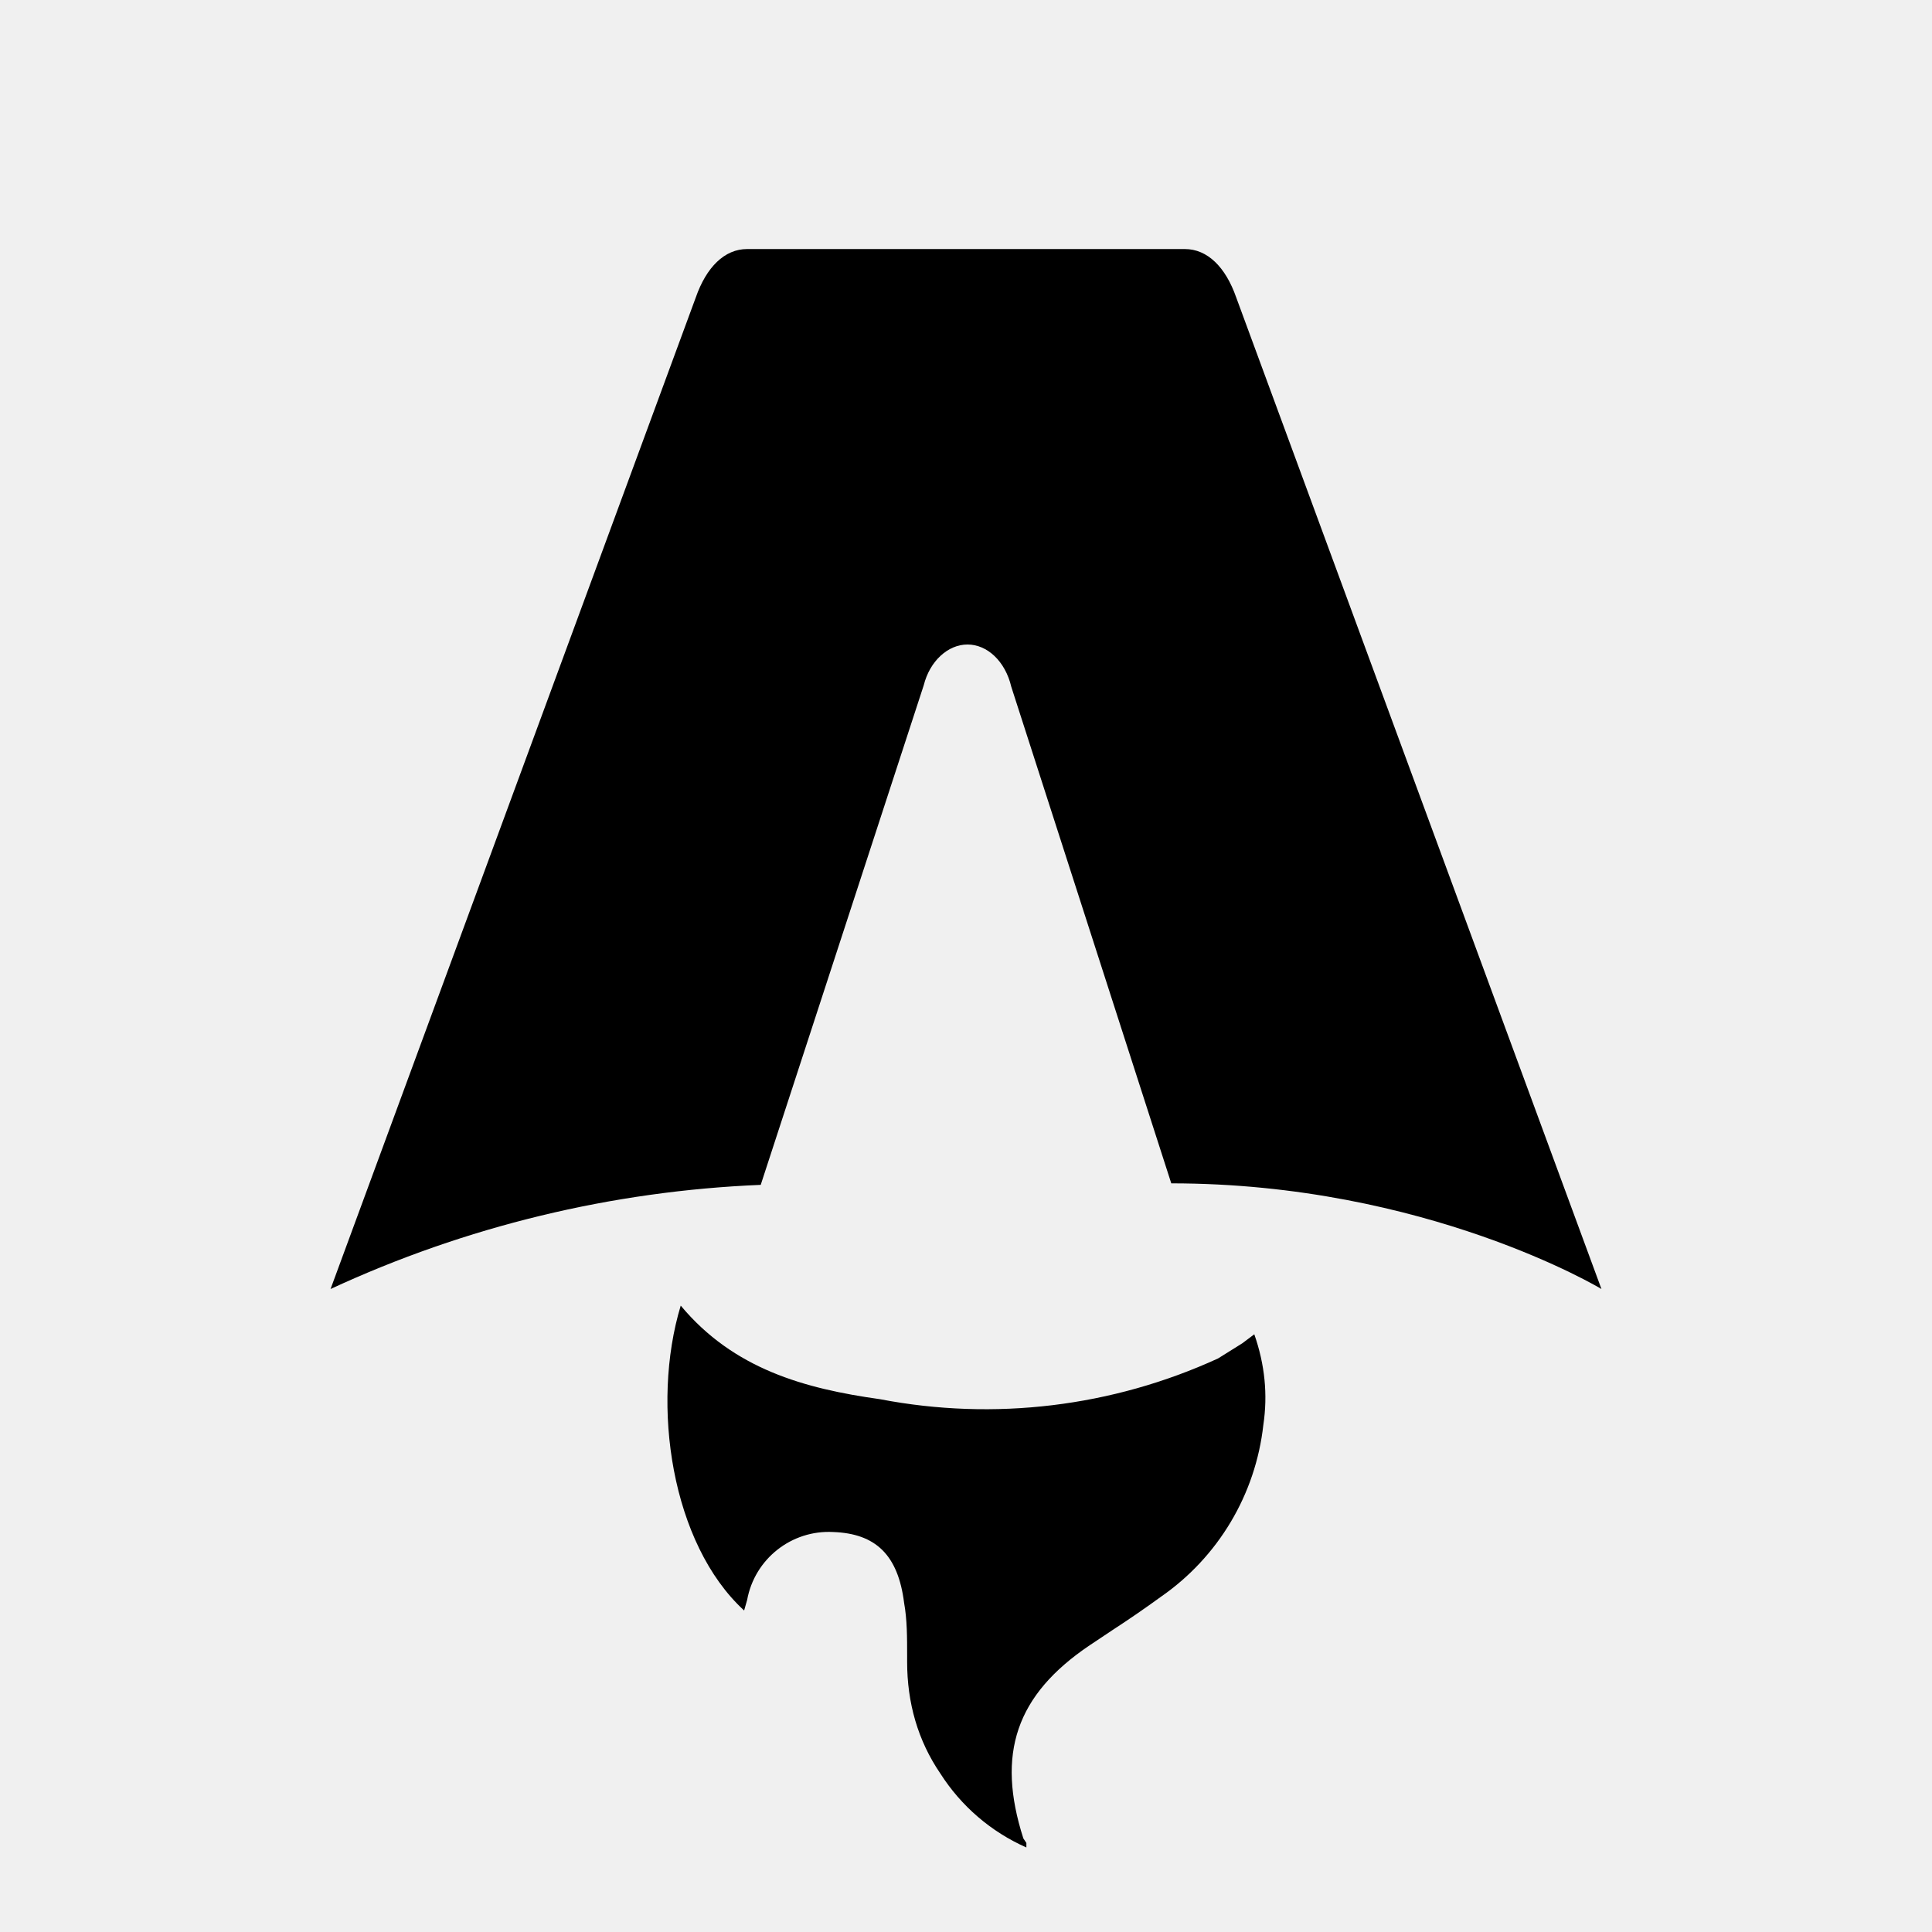
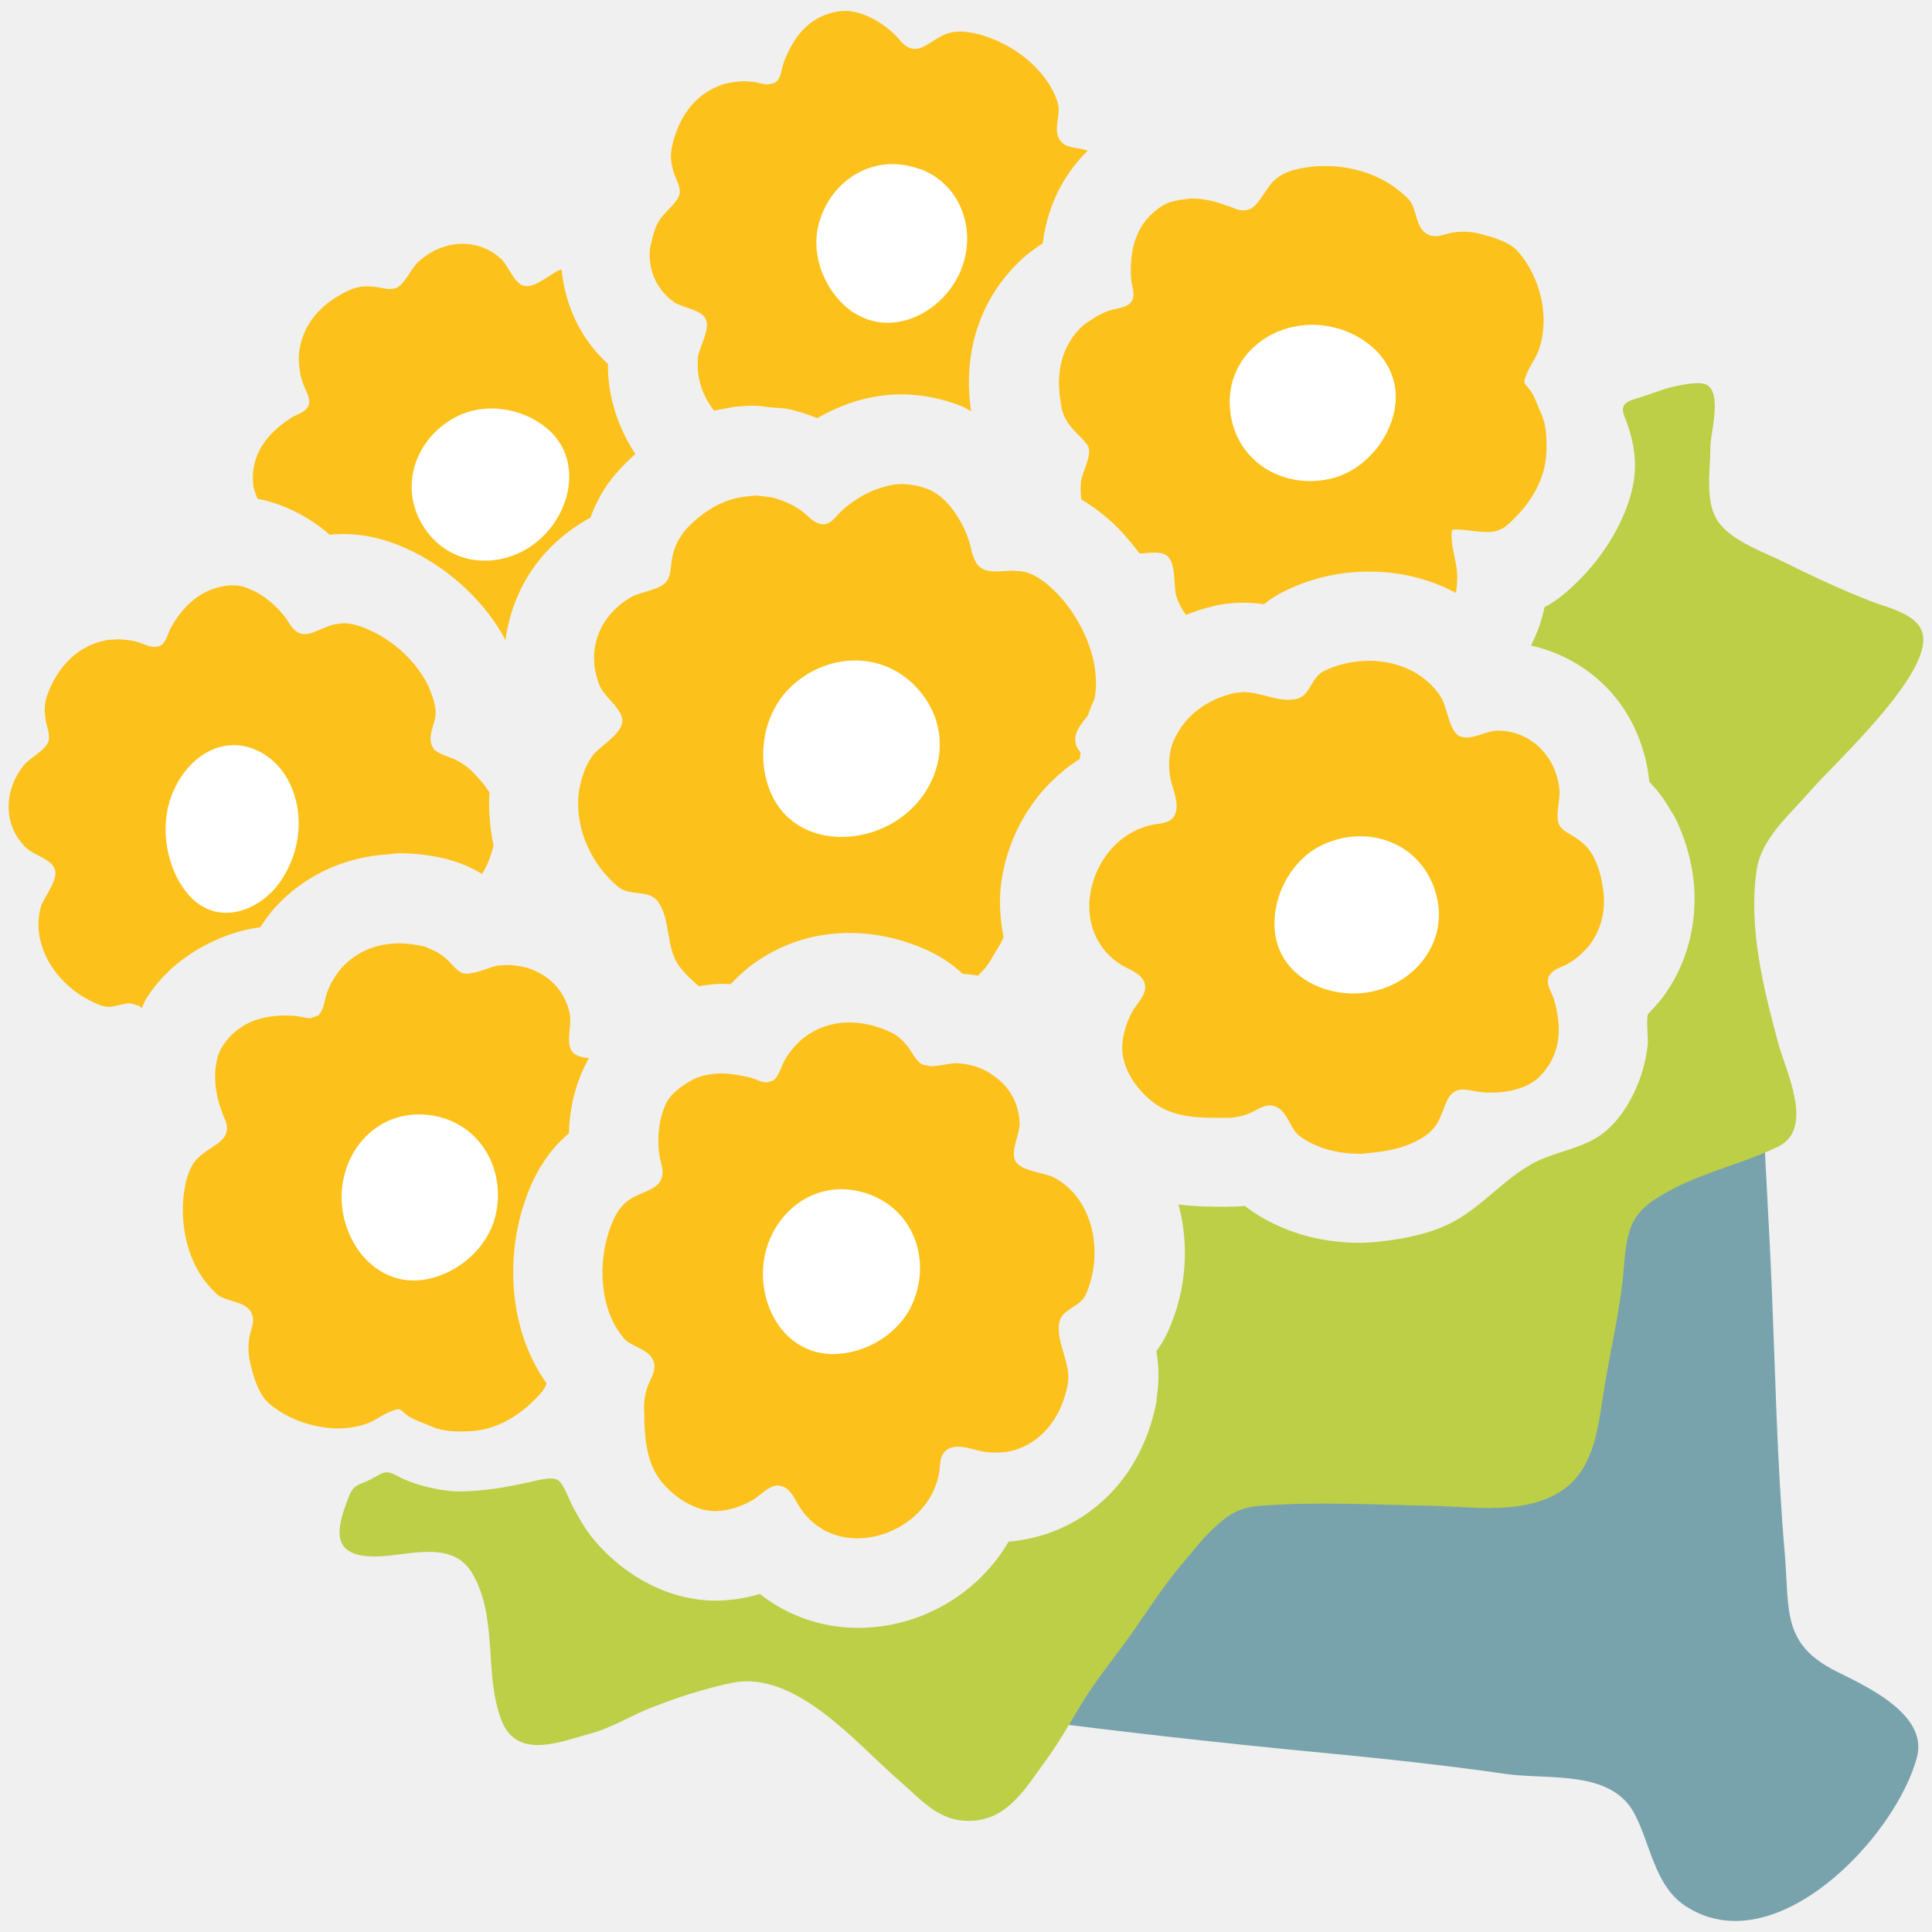
- <svg xmlns="http://www.w3.org/2000/svg" fill="none" viewBox="0 0 128 128">
-   <path d="M50.4 78.5a75.1 75.1 0 0 0-28.5 6.9l24.2-65.7c.7-2 1.9-3.2 3.4-3.2h29c1.5 0 2.7 1.2 3.4 3.2l24.2 65.7s-11.6-7-28.5-7L67 45.5c-.4-1.7-1.6-2.8-2.9-2.8-1.3 0-2.5 1.1-2.9 2.7L50.4 78.5Zm-1.1 28.2Zm-4.2-20.2c-2 6.6-.6 15.8 4.2 20.2a17.5 17.5 0 0 1 .2-.7 5.5 5.5 0 0 1 5.7-4.5c2.8.1 4.3 1.5 4.7 4.7.2 1.1.2 2.3.2 3.5v.4c0 2.7.7 5.2 2.2 7.4a13 13 0 0 0 5.7 4.9v-.3l-.2-.3c-1.8-5.6-.5-9.5 4.4-12.8l1.5-1a73 73 0 0 0 3.2-2.2 16 16 0 0 0 6.8-11.4c.3-2 .1-4-.6-6l-.8.6-1.6 1a37 37 0 0 1-22.4 2.7c-5-.7-9.7-2-13.2-6.2Z" />
-   <style>
-         path { fill: #000; }
-         @media (prefers-color-scheme: dark) {
-             path { fill: #FFF; }
-         }
-     </style>
+ <svg xmlns="http://www.w3.org/2000/svg" width="30" height="30" viewBox="0 0 128 128">
+   <path fill="#78a3ad" d="M126.03 113.49c-1.2-1.25-3.16-2.15-4.37-2.76c-3.65-1.82-3.09-4.07-3.42-7.87c-.52-6.04-.62-12.05-.88-18.1c-.25-5.85-.71-11.69-.68-17.54c.01-1.6-.6-2.65-.98-4.2c-.12-.5-.08-2.42-.8-2.63c-1.84-.53-1.76 6.63-1.78 7.45c-.1 3.02-1.75 5.22-3.86 7.34c-1.3 1.3-2.89 1.98-4.14 3.26c-2.97 3-5.71 6.71-8.12 10.17c-.71 1.01-1.25 2.06-2.26 2.81c-1.69 1.25-3.92 1.94-5.85 2.69c-2.57 1-5.38 1.38-7.81 2.73c-1.47.81-2.56 1.94-3.85 2.96c-1.3 1.04-2.51 1.89-3.55 3.2c-1.62 2.05-3.48 3.88-5.25 5.8c-.43.46-.83.96-1.27 1.4c-.42.42-.8.49-1.25.78c-.62.4-1.43 1.79-.85 2.51c.43.54 1.99.31 2.55.38c6.71.88 13.43 1.63 20.16 2.27c4.03.39 7.98.81 12 1.39c2.82.4 6.96-.3 8.51 2.62c1.07 2 1.33 4.76 3.36 6.11c5.94 3.94 13.99-4.57 15.37-9.87c.28-1.11-.18-2.08-.98-2.9" />
+   <path fill="#bdcf46" d="M127.37 41.95c-.35-1.29-2.32-1.69-3.38-2.1c-1.82-.71-3.73-1.58-5.58-2.51c-1.39-.7-3.76-1.49-4.63-2.86c-.84-1.32-.46-3.4-.46-4.87c0-.93.79-3.52-.24-4.11c-.49-.28-1.84.03-2.34.15c-.6.14-1.35.45-1.96.64c-.92.28-1.52.4-1.14 1.34c.9 2.27.93 4.1-.03 6.39c-.85 2.03-2.24 3.85-3.91 5.27c-.36.31-.82.65-1.38.94c-.14.78-.44 1.65-.89 2.54c2.5.56 4.74 2.03 6.2 4.26c.91 1.42 1.48 3.07 1.64 4.77c.57.57 1.02 1.2 1.4 1.87c.12.2.26.39.36.6c1.07 2.26 1.44 4.59 1.14 6.79a10.8 10.8 0 0 1-1.93 4.91l-.25.32c-.26.31-.52.6-.79.88c-.15.15 0 1.73-.03 2.04c-.1.83-.29 1.66-.59 2.44c-.51 1.33-1.38 2.75-2.58 3.58c-1.39.95-3.19 1.1-4.63 1.95c-2.17 1.27-3.52 3.2-5.93 4.16c-.99.4-2.05.64-3.13.8c-.73.11-1.47.2-2.22.2c-1.39 0-2.71-.2-3.94-.57c-1.35-.42-2.6-1.04-3.69-1.88c-.39.05-.78.06-1.18.06h-.22c-.85 0-1.87-.01-2.98-.15c.72 2.69.54 5.68-.7 8.42c-.23.5-.49.93-.77 1.31c.16.86.21 1.93.02 3.09c-.01.1 0 .18-.02.29c-.81 4.15-3.39 7.31-7.06 8.64c-.36.14-.73.23-1.12.33c-.52.12-1.06.22-1.61.26c-1.98 3.41-5.78 5.71-9.97 5.71c-2.42 0-4.68-.81-6.5-2.24c-.7.2-1.41.34-2.13.4c-.25.02-.5.04-.75.04c-2.96 0-5.89-1.44-8.04-3.94c-.62-.72-1.06-1.51-1.5-2.33c-.24-.45-.57-1.45-.97-1.72s-1.52.06-1.94.15c-1.53.33-2.95.59-4.55.6c-1.25.01-3.06-.43-4.16-1.03c-.83-.46-.96-.17-1.77.24c-.71.36-1.11.3-1.42 1.12c-.75 1.93-1.31 3.8 1.32 3.97c2.27.15 5.45-1.32 6.88 1.18c1.68 2.94.74 6.53 1.87 9.6c1.02 2.75 3.86 1.52 5.94.96c1.42-.38 2.68-1.2 4.06-1.73c1.71-.67 3.47-1.24 5.27-1.62c4.24-.9 8.31 4.05 11.07 6.43c1.59 1.37 2.74 2.89 5.03 2.69c2.26-.19 3.4-2.17 4.62-3.83c.9-1.22 1.64-2.52 2.42-3.82c1.11-1.85 2.54-3.5 3.74-5.27c1.01-1.47 2.01-2.98 3.17-4.32c.54-.61 1.01-1.26 1.58-1.82c1.05-1.04 1.83-1.67 3.32-1.79c3.75-.3 7.53-.08 11.29-.01c2.86.05 6.45.68 8.93-1.11c2.02-1.46 2.26-4.18 2.62-6.46c.43-2.71 1.11-5.45 1.33-8.18c.24-3.02.61-3.86 3.29-5.26c2.21-1.15 4.69-1.69 6.93-2.78c2.46-1.19.49-5.04 0-6.9c-.98-3.66-1.97-7.6-1.42-11.42c.31-2.13 2.24-3.71 3.56-5.25c1.59-1.83 8.16-7.82 7.43-10.45" />
+   <path fill="#fcc21b" d="M3.62 57.56c-.25-.66-1.4-.91-1.9-1.4c-1-.97-1.34-2.3-1.05-3.6c.15-.7.49-1.36.95-1.91c.4-.46 1.45-.98 1.6-1.57c.1-.44-.12-.93-.19-1.35c-.1-.59-.1-1.12.1-1.68c.69-1.88 2.03-3.34 4.06-3.66l.64-.03c.46 0 .93.06 1.37.2c.32.1.7.3 1.05.3l.23-.03c.54-.16.6-.81.84-1.24c.63-1.13 1.46-2.01 2.53-2.47c.48-.2 1-.34 1.59-.34h.08c.43 0 .87.16 1.3.37c.96.47 1.85 1.33 2.33 2.12c.33.56.68.74 1.05.74c.25 0 .52-.09.79-.21c.37-.15.76-.34 1.18-.44l.57-.07c.59 0 1.18.19 1.73.45c1.2.53 2.4 1.46 3.24 2.61c.35.47.64.97.83 1.5c.16.4.28.81.32 1.23c.09.81-.69 1.74-.13 2.52c.02.04.03.07.06.1c.06.06.16.08.24.14c.32.2.73.31 1.05.45c.42.19.8.44 1.14.76c.02.02.05.04.07.06c.22.23.48.52.73.81c.15.19.28.38.41.58c-.04.59-.03 1.19.02 1.79c.05.58.12 1.15.25 1.72c-.16.67-.4 1.3-.76 1.89a8.8 8.8 0 0 0-2.49-1.02c-.98-.23-1.99-.35-2.98-.35c-.26 0-.51.06-.77.07c-2.92.19-5.57 1.41-7.51 3.56l-.21.25c-.27.33-.51.68-.74 1.02c-1.27.17-2.43.57-3.5 1.12c-1.63.83-3.04 2.01-4.06 3.63c-.12.2-.19.42-.3.62c-.05-.05-.08-.1-.14-.15l-.62-.18c-.47 0-.96.24-1.45.24l-.41-.07a5 5 0 0 1-.72-.31C3.72 65.2 2 62.61 2.71 60.07c.19-.63 1.2-1.8.91-2.51m13.15-25.5c-.17-1.96.92-3.34 2.52-4.38c.42-.27 1.06-.37 1.18-.92c.08-.43-.21-.87-.36-1.26c-.25-.63-.33-1.32-.31-1.99c.18-2.06 1.55-3.48 3.38-4.3c.39-.18.77-.24 1.18-.24l.48.03c.31.04.68.15 1.01.15l.35-.05c.58-.2 1.02-1.27 1.46-1.7c.51-.49 1.14-.87 1.84-1.08c.38-.11.76-.17 1.14-.17c.9 0 1.78.31 2.52.97c.52.45.85 1.59 1.52 1.81l.23.03c.71 0 1.66-.9 2.23-1.09c.02-.01.05-.01.07-.02c.23 2.4 1.27 4.63 3.07 6.26c-.03 2.13.65 4.19 1.81 5.97c-.45.41-.89.83-1.29 1.31c-.74.85-1.29 1.82-1.68 2.91l-.14.07c-1.57.88-2.91 2.11-3.87 3.59a10.9 10.9 0 0 0-1.62 4.45c-.15-.27-.3-.54-.46-.8c-1.61-2.54-4.03-4.35-6.15-5.29c-1.41-.63-2.78-.94-4.13-.94c-.3 0-.6.01-.9.05c-1.33-1.15-2.98-2.04-4.78-2.38c-.16-.34-.27-.67-.3-.99m27.89-20.57c-.19-.58-.27-1.09-.16-1.67c.4-1.97 1.49-3.62 3.46-4.25a5.8 5.8 0 0 1 1.37-.19l.64.05c.28.05.61.16.92.16l.38-.08c.51-.23.47-.88.65-1.35c.66-1.79 1.76-3.15 3.72-3.42l.34-.02c1.32 0 2.84.98 3.63 1.93c.36.44.68.59 1 .59c.64 0 1.24-.65 2-.96c.31-.14.65-.19.99-.19c.45 0 .9.09 1.33.2c.32.09.64.21.97.34c1.13.47 2.21 1.22 3.03 2.17c.54.63.96 1.33 1.17 2.1c.1.39 0 .83-.05 1.26c-.06.49-.06.97.37 1.34c.36.3.94.28 1.36.4c.1.02.18.06.28.09c-1.32 1.3-2.61 3.25-2.98 6.14c-.34.21-.67.45-1 .71l-.27.23c-2.84 2.56-4.06 6.22-3.47 10.18c-.23-.12-.44-.27-.69-.36c-1.28-.5-2.6-.76-3.92-.76c-1.87 0-3.67.51-5.4 1.47c-.06.04-.13.06-.19.1c-.48-.19-.97-.36-1.5-.5l-.15-.04l-.18-.04c-.39-.09-.79-.09-1.19-.12c-.38-.04-.75-.12-1.13-.12c-.44 0-.87.03-1.3.07c-.25.04-.5.09-.76.14c-.21.04-.42.07-.62.12c-.44-.57-.77-1.2-.94-1.88a4.3 4.3 0 0 1-.14-1.29c0-.11-.01-.22 0-.33c.07-.66.89-1.97.5-2.62c-.36-.61-1.53-.69-2.1-1.09c-1.13-.82-1.67-2.07-1.58-3.4c.01-.19.07-.36.11-.54c.1-.53.26-1.04.54-1.49c.2-.32.63-.7.95-1.08c.19-.23.36-.47.38-.7c.06-.43-.24-.89-.37-1.3m41.84-.39c.42-.07.85-.1 1.3-.1c1.71 0 3.52.53 4.82 1.58c.27.21.55.43.76.69c.57.69.36 2.03 1.42 2.34l.28.04c.4 0 .83-.19 1.19-.25c.24-.04.48-.05.72-.05c.27 0 .54.03.81.08c.31.07.67.17 1.04.28c.67.21 1.35.51 1.74.96c1.46 1.69 2.11 4.28 1.4 6.43c-.2.62-.63 1.13-.86 1.73c-.26.69-.08.53.32 1.11c.27.41.45.99.66 1.45c.36.78.37 1.58.36 2.43c-.03 2.01-1.16 3.72-2.64 5c-.38.33-.84.43-1.32.43s-.98-.09-1.49-.14l-.47-.03l-.34.02c-.15.96.31 2 .34 2.97c.01.43-.01.83-.09 1.21c-1.69-.91-3.64-1.41-5.73-1.41c-2 0-3.96.45-5.7 1.34c-.49.24-.91.53-1.28.82c-.42-.06-.88-.1-1.37-.1c-.69 0-1.37.08-2.02.24c-.62.15-1.21.34-1.78.57c-.26-.37-.49-.77-.63-1.23c-.21-.66 0-2.25-.64-2.7c-.21-.16-.5-.2-.81-.2c-.32 0-.66.05-.99.06c-.48-.63-.96-1.21-1.46-1.71c-.77-.77-1.58-1.39-2.41-1.87c-.01-.06-.01-.13-.01-.19a4.7 4.7 0 0 1 0-.99c.08-.63.7-1.67.5-2.27c-.05-.16-.17-.28-.28-.41c-.2-.24-.45-.45-.64-.67c-.43-.45-.73-.92-.87-1.52c-.03-.14-.03-.28-.06-.41c-.33-1.89.03-3.75 1.52-5.1c.12-.09.25-.17.37-.25c.46-.32.95-.6 1.48-.75c.41-.11.97-.15 1.27-.48c.38-.45.06-1.05.03-1.57c-.13-1.97.33-3.75 2.07-4.85c.34-.21.76-.32 1.19-.39c.13-.02.27-.04.41-.05c.12-.01.23-.04.35-.04c.79 0 1.58.2 2.25.45c.12.05.28.07.39.13c.31.15.57.21.79.21c.78 0 1.11-.81 1.64-1.52c.08-.12.16-.23.25-.33c.56-.62 1.4-.87 2.22-.99m10.98 61.15l-.53-.07c-1.17 0-1.15 1.28-1.74 2.25c-.42.71-1.19 1.13-1.96 1.43c-.72.28-1.54.43-2.37.51c-.27.03-.53.07-.81.07c-1.46 0-2.93-.37-4.02-1.22c-.69-.56-.78-1.91-1.89-1.98h-.05c-.47 0-.92.35-1.33.52c-.48.2-.97.3-1.48.3h-.02c-1.72 0-3.52.05-4.93-1.07c-1.12-.88-2.06-2.28-2-3.71c.04-.78.29-1.55.66-2.24c.27-.5.93-1.11.86-1.72c-.06-.52-.48-.81-.91-1.04c-.14-.07-.28-.14-.41-.21a4.34 4.34 0 0 1-1.84-1.81c-.59-1.09-.68-2.38-.36-3.61a5.83 5.83 0 0 1 1.59-2.73c.64-.61 1.43-1.06 2.34-1.26c.28-.07.59-.08.87-.16c.23-.06.43-.15.58-.35l.04-.05c.4-.61.05-1.52-.13-2.14c-.24-.78-.25-1.81 0-2.58c.13-.39.32-.72.52-1.05c.07-.11.14-.23.23-.33c.79-1.05 1.97-1.74 3.33-2.07l.01-.01l.62-.07c.5 0 .98.12 1.46.24c.52.14 1.04.27 1.56.27l.48-.04c.51-.1.75-.47.99-.88c.22-.36.43-.75.83-.96c.92-.46 1.98-.7 3.03-.7c1.41 0 2.81.44 3.84 1.34c.38.32.71.7.98 1.16c.19.33.33.95.52 1.5c.16.45.36.87.69 1.01l.39.08c.65 0 1.45-.45 2.05-.46h.07c1.42 0 2.62.71 3.37 1.85c.41.63.65 1.36.71 2.1c.06.63-.32 1.78 0 2.33c.24.4.77.59 1.13.85c.51.36.9.74 1.17 1.31c.3.62.47 1.27.57 1.92c.21 1.3.01 2.6-.82 3.77c-.45.55-.97 1.05-1.6 1.37c-.38.19-.92.35-1.13.74c-.28.52.15 1.04.31 1.54c.56 1.9.48 3.73-.99 5.18c-.73.71-1.99 1.02-3.16 1.02c-.45 0-.91-.05-1.32-.14m-41.62-38.5c.75-.64 1.53-1.11 2.37-1.39c.49-.17.99-.29 1.51-.29c.29 0 .59.04.89.09c.28.05.56.14.86.25c.73.29 1.37.92 1.87 1.69c.52.78.88 1.68 1.02 2.45c.02.13.07.21.11.32c.26.81.79.99 1.44.99c.36 0 .76-.05 1.17-.05l.06.01l.42.02c.9.1 1.66.69 2.31 1.33c.72.71 1.37 1.62 1.86 2.62c.69 1.43 1.04 3.02.77 4.5c-.16.35-.31.72-.44 1.1c-.45.62-1.07 1.21-.76 2.05c.06.15.16.28.27.41c-.01.14-.04.28-.05.43c-2.75 1.74-4.71 4.71-5.2 8.16c-.17 1.25-.08 2.47.15 3.65c-.19.49-.56.99-.82 1.46c-.24.43-.54.78-.88 1.09c-.33-.06-.67-.1-1.01-.12c-.75-.7-1.6-1.25-2.56-1.66c-1.63-.7-3.29-1.05-4.94-1.05c-2.46 0-4.78.79-6.72 2.31l-.29.25c-.31.27-.59.55-.86.83l-.56-.02c-.53 0-1.03.08-1.54.16c-.45-.37-.88-.78-1.26-1.26c-.98-1.27-.57-3.06-1.44-4.32c-.62-.88-1.84-.34-2.65-1a7.5 7.5 0 0 1-2.16-2.98a7 7 0 0 1-.5-2.6c0-.48.07-.96.2-1.43c.15-.58.38-1.16.76-1.68c.44-.62 2-1.46 1.97-2.33c0-.2-.07-.39-.19-.58c-.34-.58-1.04-1.13-1.29-1.69c-.12-.23-.17-.48-.24-.72c-.07-.27-.12-.53-.14-.8c-.08-.96.15-1.91.69-2.75c.45-.69 1.07-1.26 1.79-1.66c.6-.33 1.93-.47 2.33-1.04c.29-.42.25-1.04.35-1.52c.11-.59.31-1.09.65-1.55c.05-.06.07-.14.13-.2c.36-.43.76-.79 1.18-1.11c.91-.7 1.95-1.15 3.09-1.24c.14-.01.28-.05.43-.05c.23 0 .47.04.7.07c.13.02.27.02.42.05c.75.2 1.47.5 2.09.98c.06.05.13.11.2.18c.31.28.64.59 1.05.62l.07.01c.24 0 .43-.12.61-.27c.25-.22.47-.51.71-.72M42.67 93.37c-.02-.53.07-1.02.24-1.52c.13-.37.41-.79.44-1.21c0-.05.02-.12.01-.18c-.12-1.1-1.47-1.13-2.05-1.81c-.04-.05-.06-.1-.1-.14c-1.49-1.87-1.59-4.86-.83-7.03c.26-.78.65-1.57 1.35-2.02c.44-.29.95-.44 1.36-.66c.42-.21.72-.47.79-.94c.03-.21.02-.45-.07-.75c-.26-.94-.27-2.22.05-3.3c.14-.47.34-.92.64-1.25c.32-.34.67-.6 1.03-.82c.18-.1.35-.21.53-.29c.56-.23 1.14-.33 1.76-.33c.46 0 .93.07 1.41.17c.14.03.27.05.41.08c.38.09.77.34 1.15.34l.39-.1c.38-.23.52-.77.7-1.16c.31-.64.78-1.19 1.31-1.65c.47-.37.98-.64 1.5-.81c.51-.17 1.04-.25 1.57-.25c.87 0 1.75.2 2.61.58c.57.24.96.61 1.34 1.11c.03.04.06.08.08.12c.24.35.46.79.82.98l.55.11c.55 0 1.25-.2 1.71-.2h.06c.74.04 1.48.25 2.13.64c.04.03.07.07.12.09c1.13.71 1.84 1.87 1.87 3.27c.02.72-.61 1.78-.29 2.45c.33.71 1.94.79 2.55 1.11c2.69 1.42 3.33 5.11 2.12 7.78c-.39.86-1.61.92-1.76 1.89c-.2 1.37.85 2.68.56 4.11c-.38 1.92-1.46 3.55-3.29 4.22c-.44.17-.98.24-1.5.24c-.38 0-.76-.04-1.09-.13c-.39-.09-.9-.26-1.37-.26c-.28 0-.54.05-.76.21l-.05.05c-.44.35-.36.96-.45 1.46c-.44 2.6-2.98 4.35-5.42 4.35c-1.51 0-2.99-.68-3.91-2.22c-.31-.53-.61-1.22-1.31-1.27l-.06-.01c-.58 0-1.15.66-1.62.94c-.68.4-1.44.67-2.22.74l-.25.02c-1.34 0-2.66-.85-3.53-1.86c-.95-1.12-1.14-2.53-1.21-3.95c.01-.32 0-.63-.02-.94M12.13 80.7c-.04-.63-.01-1.26.08-1.84c.1-.61.26-1.23.58-1.74c.11-.18.24-.33.39-.47c.04-.04.08-.06.12-.1c.94-.8 2.26-1.06 1.52-2.58c-.04-.07-.06-.18-.1-.27c-.36-.88-.56-2.02-.43-3.04c.07-.47.19-.92.41-1.28c.98-1.56 2.5-2.1 4.23-2.1h.11l.51.02c.33.03.69.16 1.02.16l.54-.19c.02-.02.02-.05.04-.07c.28-.31.34-.81.44-1.19c.19-.68.56-1.3 1-1.84C23.64 63 25 62.5 26.45 62.5c.54 0 1.09.08 1.65.2c.15.04.26.11.4.17c.41.16.77.38 1.12.7c.33.3.64.78 1.08.92l.3.02c.05 0 .12-.02.18-.03c.59-.06 1.33-.44 1.82-.51l.59-.04c.3 0 .59.04.88.09c.25.04.5.1.74.2c1.3.49 2.26 1.54 2.54 2.96c.15.71-.28 1.86.14 2.47c.2.3.65.4 1.13.46c-.9 1.57-1.28 3.33-1.33 4.98c-1.29 1.08-2.27 2.58-2.91 4.48c-1.12 3.2-1.33 8.17 1.43 12.08c-.06.19-.15.37-.29.54c-1.27 1.49-2.98 2.62-5 2.64l-.31.01c-.73 0-1.43-.05-2.11-.37c-.46-.2-1.04-.38-1.44-.65c-.41-.27-.46-.45-.67-.45c-.1 0-.24.04-.45.12c-.6.22-1.11.66-1.73.86c-.59.2-1.22.29-1.85.29c-.45 0-.9-.06-1.35-.15c-1.2-.24-2.34-.77-3.23-1.54c-.01-.01-.01-.02-.02-.03c-.69-.62-1.02-1.9-1.21-2.76a4.1 4.1 0 0 1-.03-1.53c.07-.45.34-.99.21-1.46c-.14-.48-.5-.69-.91-.83c-.49-.19-1.05-.28-1.43-.58c-.16-.14-.3-.3-.44-.45c-1.13-1.19-1.72-2.92-1.82-4.61" />
+   <path fill="#fff" d="M36.52 34.92c1.53-1.99 1.76-4.86-.32-6.57c-1.63-1.35-4.13-1.72-6.02-.71c-2.74 1.45-3.83 4.77-2.01 7.42c2.08 2.99 6.25 2.61 8.35-.14m19.76-14.4c.18.15.37.24.56.35c2.03 1.13 4.44.29 5.92-1.47c1.46-1.75 1.7-4.12.75-5.95c-.5-.95-1.3-1.76-2.46-2.22c-.06-.03-.11-.03-.17-.04c-2.92-1.08-5.83.69-6.63 3.62c-.3 1.11-.17 2.31.27 3.38c.39.91.98 1.73 1.76 2.33M12.34 59.1c1.01 1.29 2.36 1.6 3.63 1.23c.78-.22 1.53-.7 2.15-1.36c.41-.44.73-.96.99-1.49c.73-1.49.88-3.25.4-4.79c-.32-1.01-.88-1.92-1.78-2.56c-2.42-1.74-5.27-.35-6.39 2.65c-.76 2.06-.3 4.66.97 6.28c.01.01.02.03.03.04m15.88 25.66c2.17-.39 4.15-2.13 4.63-4.31c.69-3.17-1.23-6.26-4.56-6.59c-3.77-.37-6.29 3.2-5.52 6.74c.56 2.56 2.69 4.66 5.45 4.16M81.5 27.18c.32 3.32 3.42 5.25 6.59 4.55c2.18-.48 3.93-2.46 4.31-4.62c.5-2.76-1.6-4.89-4.17-5.45c-3.54-.78-7.11 1.75-6.73 5.52M51.06 52.5c1.2 2.84 4.41 3.52 7.09 2.5c3.71-1.4 5.48-5.86 2.88-9.1c-2.29-2.86-6.29-2.77-8.79-.24c-1.71 1.76-2.13 4.62-1.18 6.84m36.61 3.45c-2.03.93-3.31 3.23-3.23 5.44c.1 2.81 2.62 4.43 5.24 4.43c3.62 0 6.56-3.23 5.39-6.83c-1.02-3.18-4.46-4.39-7.4-3.04M55.19 89.71c2.21-.01 4.46-1.38 5.31-3.45c1.24-2.99-.12-6.38-3.34-7.27c-3.65-1.03-6.76 2.05-6.61 5.66c.11 2.61 1.84 5.06 4.64 5.06" />
</svg>
